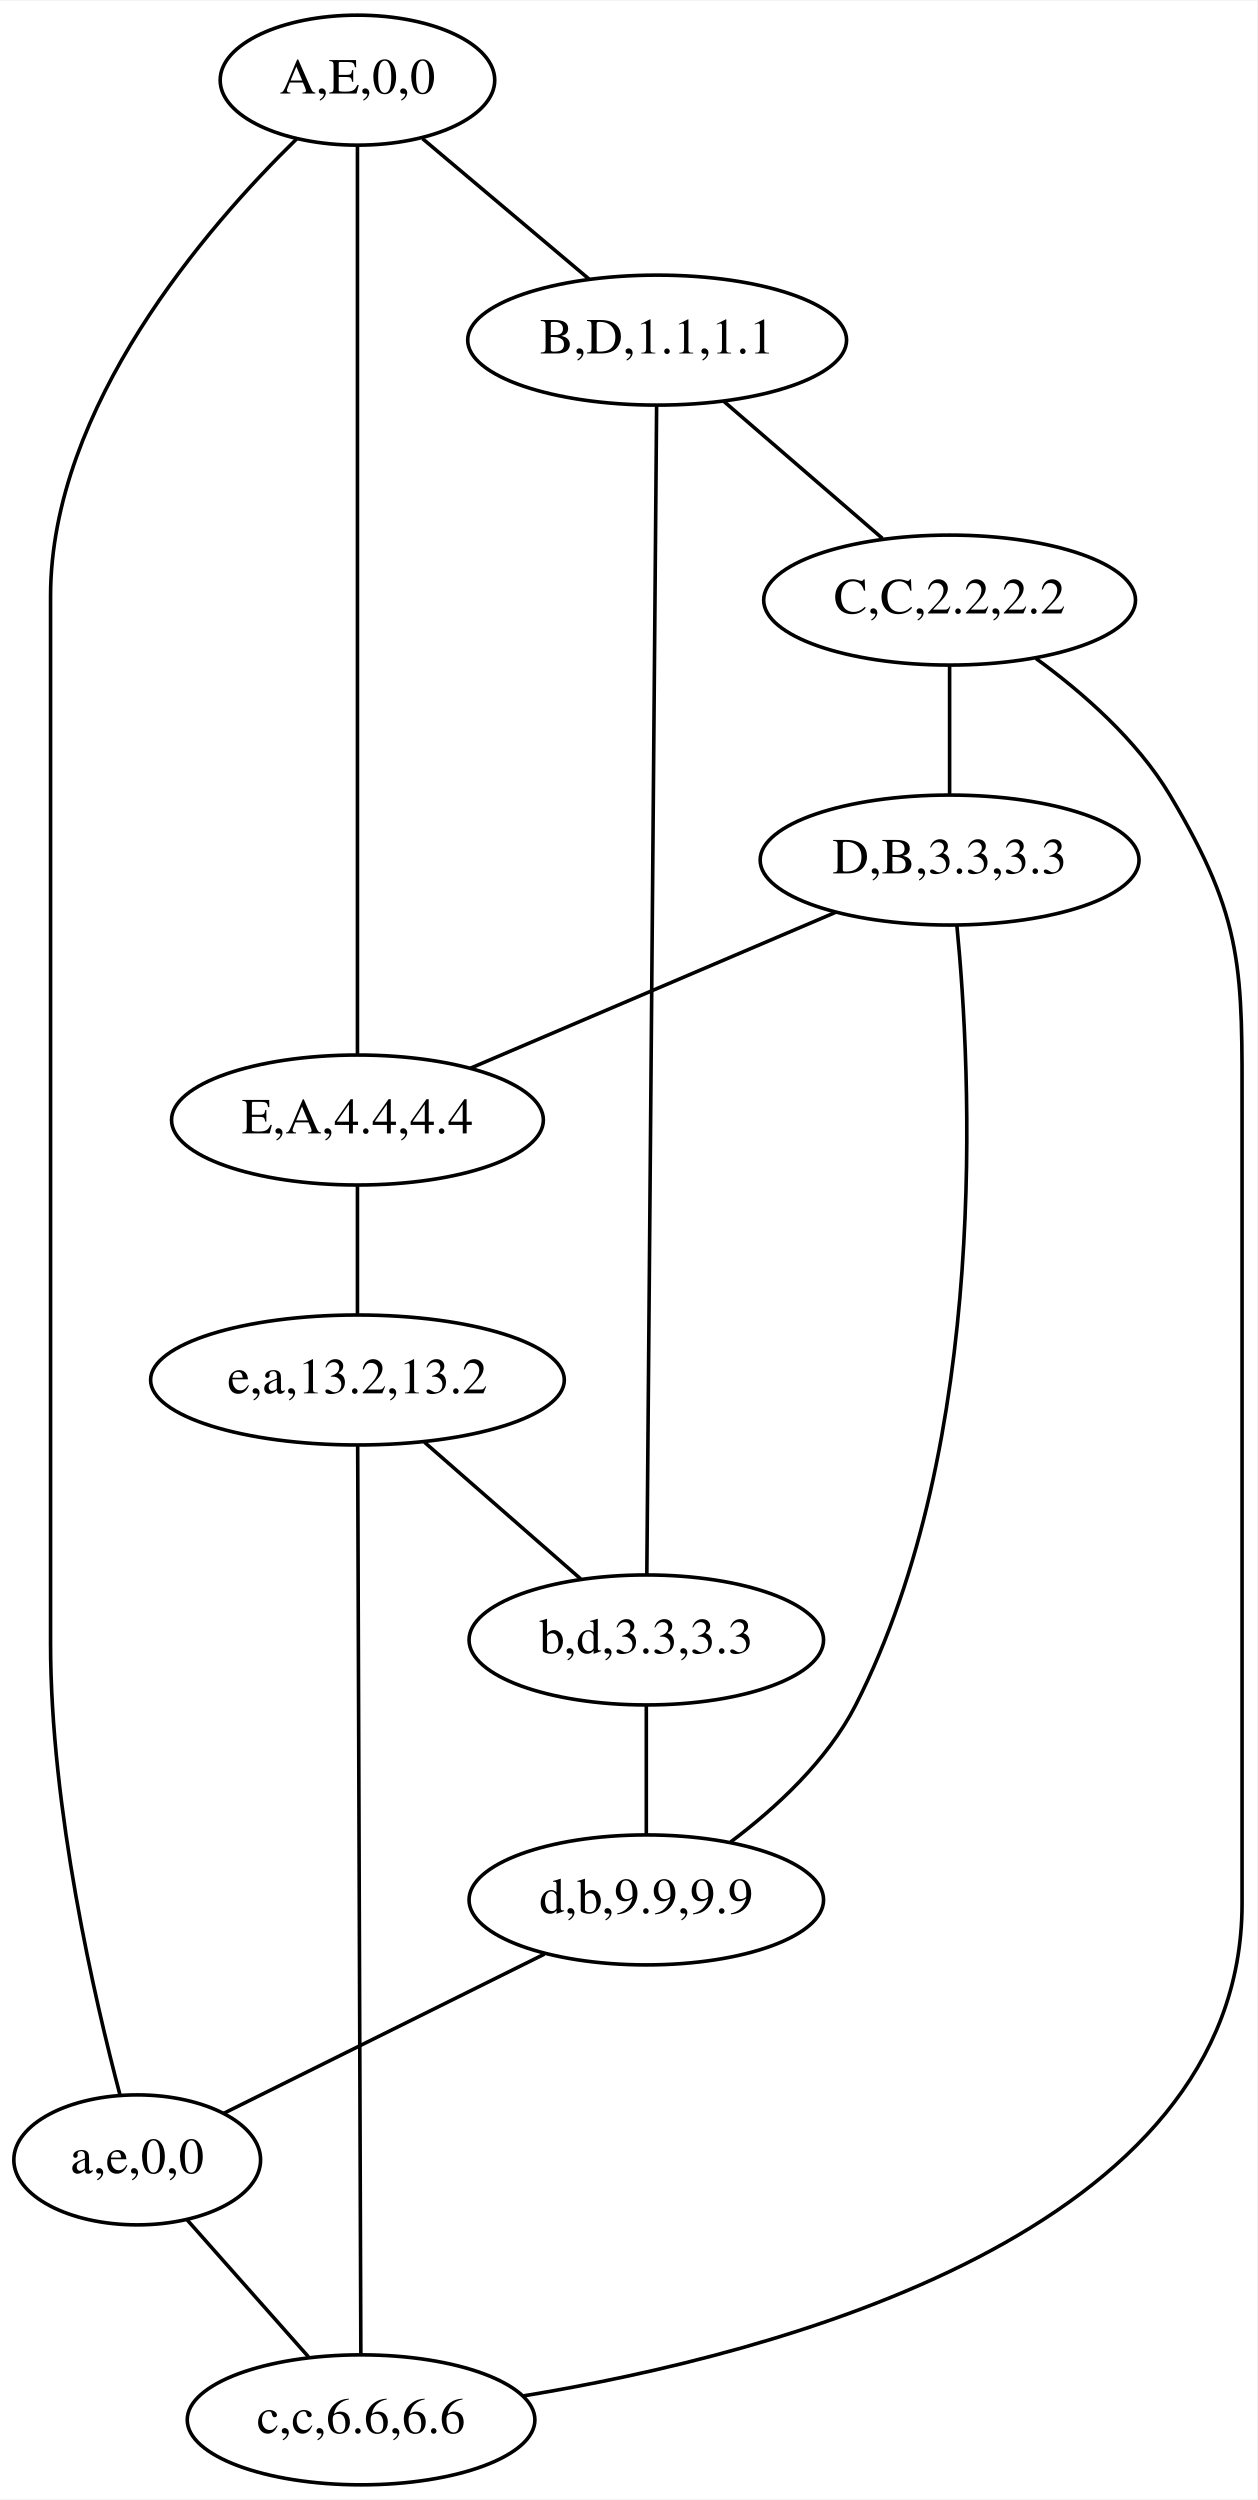
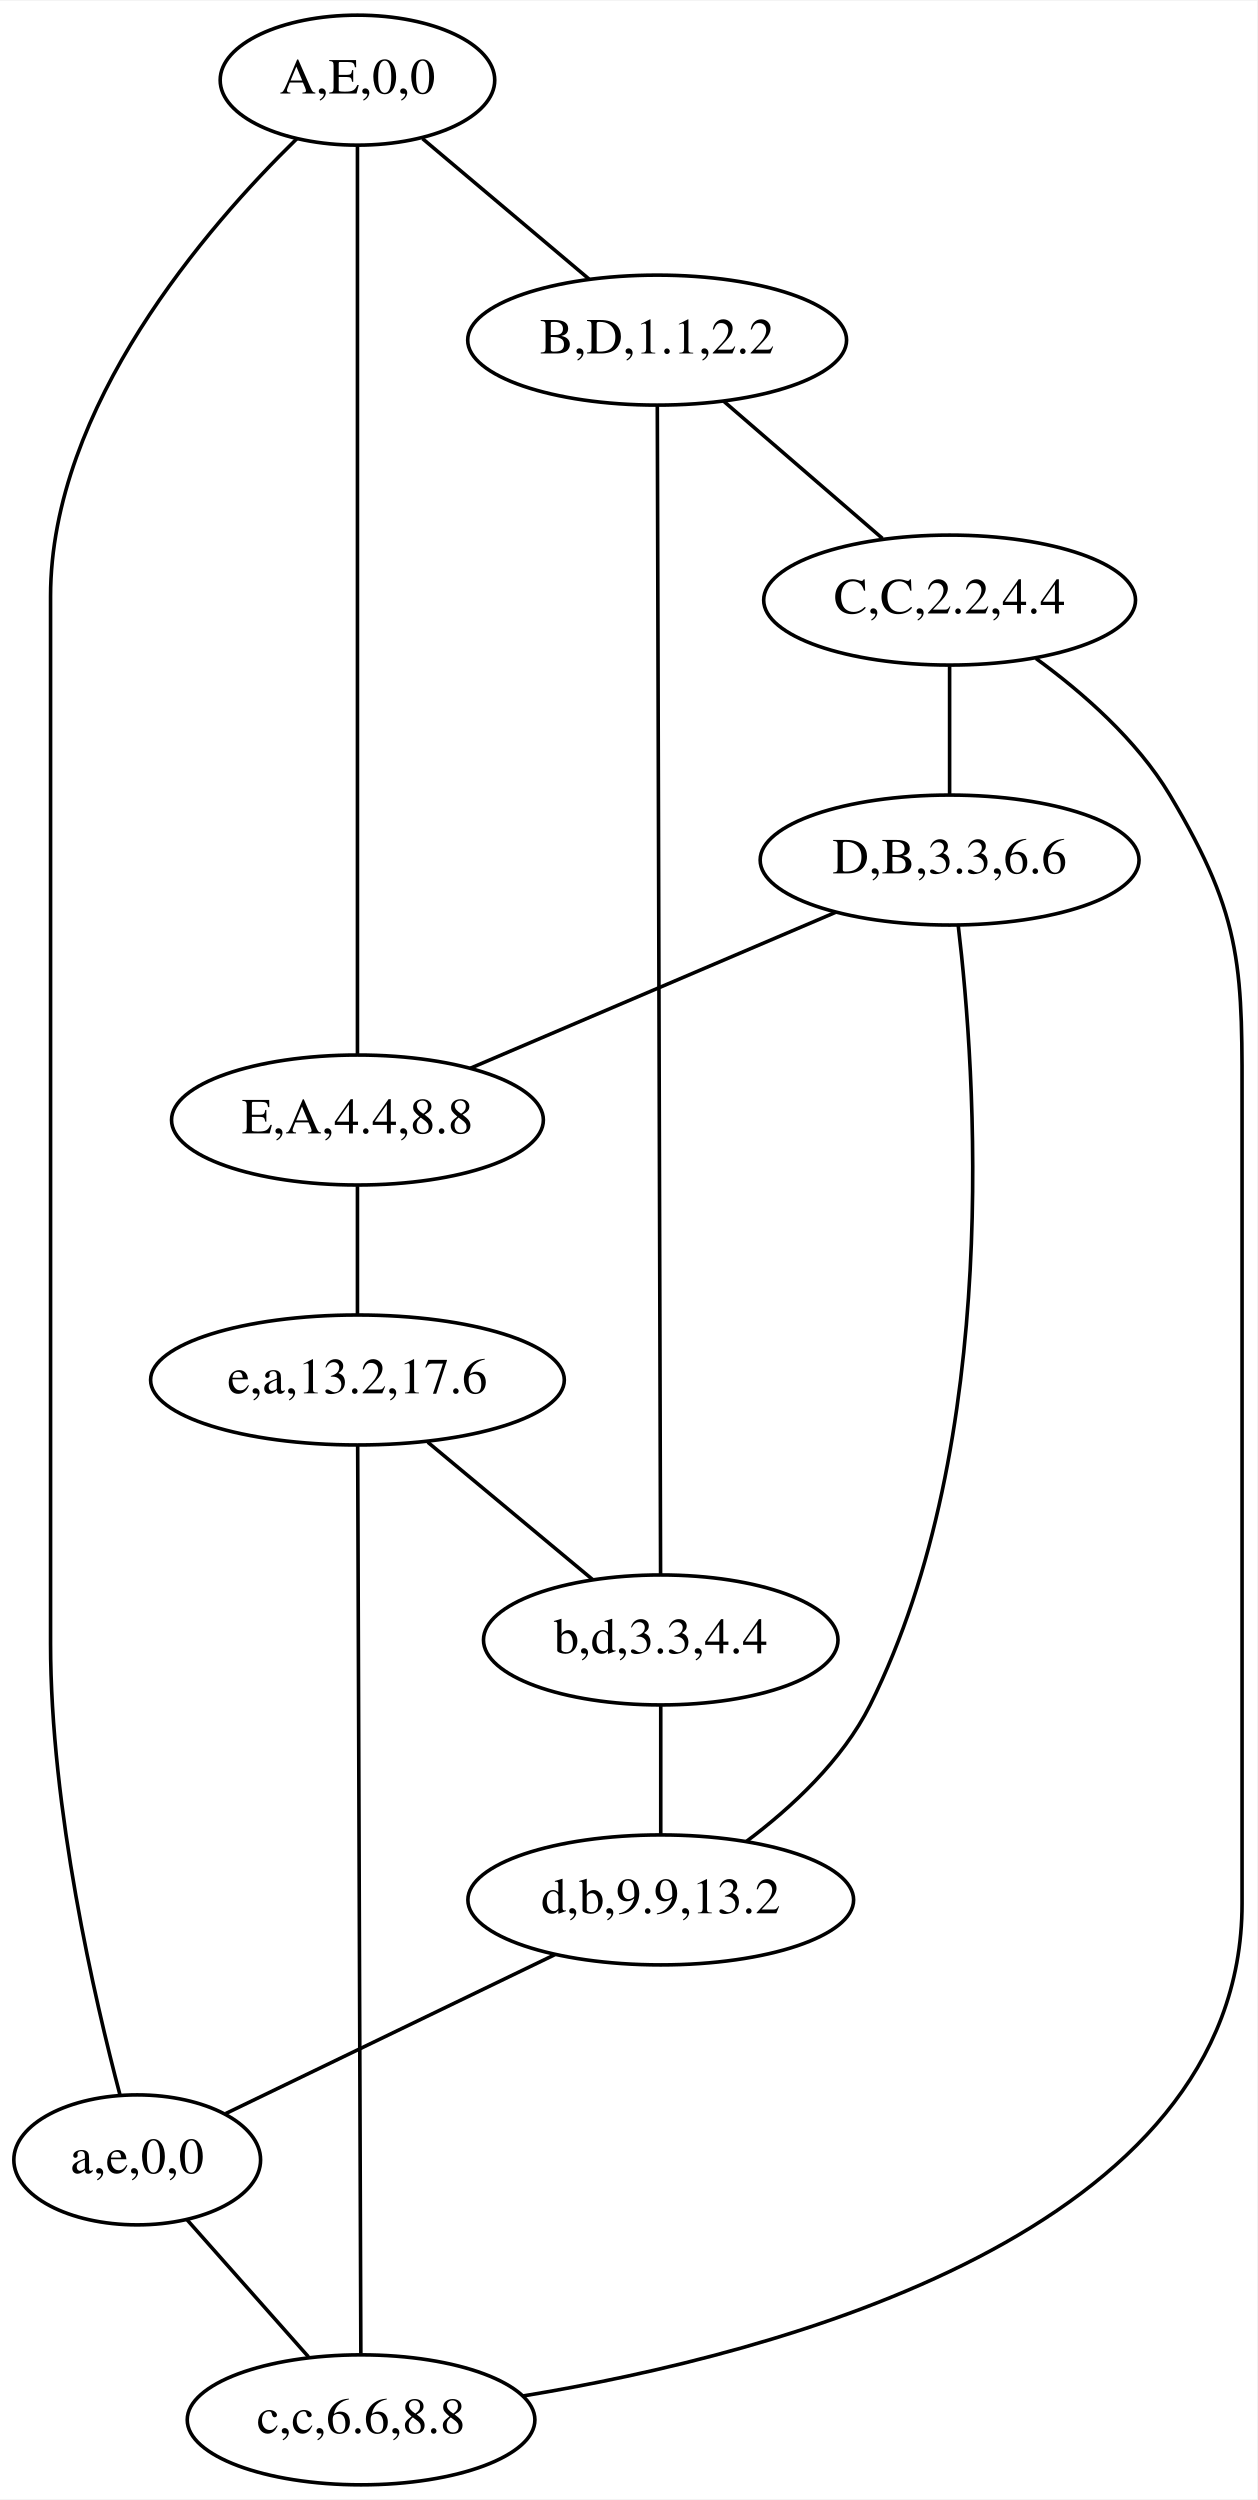
<svg xmlns="http://www.w3.org/2000/svg" width="348pt" height="692pt" viewBox="0.00 0.00 348.20 692.00">
  <g id="graph0" class="graph" transform="scale(1 1) rotate(0) translate(4 688)">
    <polygon fill="white" stroke="none" points="-4,4 -4,-688 344.196,-688 344.196,4 -4,4" />
    <g id="node1" class="node">
      <ellipse fill="none" stroke="black" cx="95" cy="-666" rx="38.021" ry="18" />
      <text text-anchor="middle" x="95" y="-662.3" font-family="Times,serif" font-size="14.00">A,E,0,0</text>
    </g>
    <g id="node2" class="node">
      <ellipse fill="none" stroke="black" cx="178" cy="-594" rx="52.468" ry="18" />
-       <text text-anchor="middle" x="178" y="-590.3" font-family="Times,serif" font-size="14.00">B,D,1.1,1.1</text>
+       <text text-anchor="middle" x="178" y="-590.3" font-family="Times,serif" font-size="14.00">B,D,1.1,2.2</text>
    </g>
    <g id="edge1" class="edge">
      <path fill="none" stroke="black" d="M113.01,-649.811C126.646,-638.311 145.326,-622.556 159.161,-610.888" />
    </g>
    <g id="node6" class="node">
      <ellipse fill="none" stroke="black" cx="34" cy="-90" rx="34.171" ry="18" />
      <text text-anchor="middle" x="34" y="-86.3" font-family="Times,serif" font-size="14.00">a,e,0,0</text>
    </g>
    <g id="edge6" class="edge">
      <path fill="none" stroke="black" d="M78.207,-649.772C53.435,-625.549 10,-575.58 10,-523 10,-523 10,-523 10,-233 10,-187.246 22.264,-134.343 29.258,-107.893" />
    </g>
    <g id="node3" class="node">
      <ellipse fill="none" stroke="black" cx="259" cy="-522" rx="51.493" ry="18" />
-       <text text-anchor="middle" x="259" y="-518.3" font-family="Times,serif" font-size="14.00">C,C,2.2,2.2</text>
+       <text text-anchor="middle" x="259" y="-518.3" font-family="Times,serif" font-size="14.00">C,C,2.2,4.4</text>
    </g>
    <g id="edge2" class="edge">
      <path fill="none" stroke="black" d="M196.38,-577.116C209.543,-565.741 227.202,-550.479 240.412,-539.064" />
    </g>
    <g id="node7" class="node">
-       <ellipse fill="none" stroke="black" cx="175" cy="-234" rx="49.094" ry="18" />
-       <text text-anchor="middle" x="175" y="-230.3" font-family="Times,serif" font-size="14.00">b,d,3.3,3.3</text>
+       <ellipse fill="none" stroke="black" cx="179" cy="-234" rx="49.094" ry="18" />
+       <text text-anchor="middle" x="179" y="-230.3" font-family="Times,serif" font-size="14.00">b,d,3.3,4.4</text>
    </g>
    <g id="edge7" class="edge">
-       <path fill="none" stroke="black" d="M177.855,-575.733C177.347,-515.115 175.649,-312.44 175.143,-252.094" />
+       <path fill="none" stroke="black" d="M178.048,-575.733C178.218,-515.115 178.784,-312.44 178.952,-252.094" />
    </g>
    <g id="node4" class="node">
      <ellipse fill="none" stroke="black" cx="259" cy="-450" rx="52.468" ry="18" />
-       <text text-anchor="middle" x="259" y="-446.3" font-family="Times,serif" font-size="14.00">D,B,3.3,3.3</text>
+       <text text-anchor="middle" x="259" y="-446.3" font-family="Times,serif" font-size="14.00">D,B,3.3,6.6</text>
    </g>
    <g id="edge3" class="edge">
      <path fill="none" stroke="black" d="M259,-503.697C259,-492.846 259,-478.917 259,-468.104" />
    </g>
    <g id="node8" class="node">
      <ellipse fill="none" stroke="black" cx="96" cy="-18" rx="48.144" ry="18" />
-       <text text-anchor="middle" x="96" y="-14.3" font-family="Times,serif" font-size="14.00">c,c,6.6,6.6</text>
+       <text text-anchor="middle" x="96" y="-14.3" font-family="Times,serif" font-size="14.00">c,c,6.6,8.8</text>
    </g>
    <g id="edge8" class="edge">
      <path fill="none" stroke="black" d="M282.9,-505.843C295.782,-496.461 310.866,-483.298 320,-468 340.783,-433.19 340,-419.542 340,-379 340,-379 340,-379 340,-161 340,-69.837 211.194,-36.184 140.753,-24.597" />
    </g>
    <g id="node5" class="node">
      <ellipse fill="none" stroke="black" cx="95" cy="-378" rx="51.493" ry="18" />
-       <text text-anchor="middle" x="95" y="-374.3" font-family="Times,serif" font-size="14.00">E,A,4.4,4.4</text>
+       <text text-anchor="middle" x="95" y="-374.3" font-family="Times,serif" font-size="14.00">E,A,4.4,8.8</text>
    </g>
    <g id="edge4" class="edge">
      <path fill="none" stroke="black" d="M227.379,-435.503C198.245,-423.068 155.259,-404.72 126.245,-392.336" />
    </g>
    <g id="node9" class="node">
-       <ellipse fill="none" stroke="black" cx="175" cy="-162" rx="49.094" ry="18" />
-       <text text-anchor="middle" x="175" y="-158.3" font-family="Times,serif" font-size="14.00">d,b,9.9,9.9</text>
+       <ellipse fill="none" stroke="black" cx="179" cy="-162" rx="53.418" ry="18" />
+       <text text-anchor="middle" x="179" y="-158.3" font-family="Times,serif" font-size="14.00">d,b,9.9,13.2</text>
    </g>
    <g id="edge9" class="edge">
-       <path fill="none" stroke="black" d="M261.025,-431.754C264.947,-391.475 270.2,-289.094 233,-216 225.143,-200.561 210.807,-187.397 198.354,-178.05" />
+       <path fill="none" stroke="black" d="M261.398,-431.779C266.177,-391.554 273.514,-289.279 237,-216 229.335,-200.617 215.165,-187.538 202.75,-178.221" />
    </g>
    <g id="edge5" class="edge">
      <path fill="none" stroke="black" d="M95,-396.306C95,-447.407 95,-597.218 95,-647.966" />
    </g>
    <g id="node10" class="node">
      <ellipse fill="none" stroke="black" cx="95" cy="-306" rx="57.293" ry="18" />
-       <text text-anchor="middle" x="95" y="-302.3" font-family="Times,serif" font-size="14.00">e,a,13.2,13.2</text>
+       <text text-anchor="middle" x="95" y="-302.3" font-family="Times,serif" font-size="14.00">e,a,13.2,17.6</text>
    </g>
    <g id="edge10" class="edge">
      <path fill="none" stroke="black" d="M95,-359.697C95,-348.846 95,-334.917 95,-324.104" />
    </g>
    <g id="edge11" class="edge">
      <path fill="none" stroke="black" d="M47.76,-73.465C57.749,-62.187 71.24,-46.955 81.415,-35.467" />
    </g>
    <g id="edge12" class="edge">
-       <path fill="none" stroke="black" d="M175,-215.697C175,-204.846 175,-190.917 175,-180.104" />
+       <path fill="none" stroke="black" d="M179,-215.697C179,-204.846 179,-190.917 179,-180.104" />
    </g>
    <g id="edge13" class="edge">
      <path fill="none" stroke="black" d="M95.939,-36.306C95.761,-87.407 95.237,-237.218 95.06,-287.966" />
    </g>
    <g id="edge14" class="edge">
-       <path fill="none" stroke="black" d="M146.805,-147.003C120.767,-134.076 82.51,-115.083 57.926,-102.878" />
+       <path fill="none" stroke="black" d="M149.657,-146.834C122.845,-133.891 83.652,-114.97 58.484,-102.82" />
    </g>
    <g id="edge15" class="edge">
-       <path fill="none" stroke="black" d="M113.555,-288.765C126.571,-277.375 143.889,-262.222 156.822,-250.906" />
+       <path fill="none" stroke="black" d="M114.482,-288.765C128.247,-277.294 146.592,-262.007 160.201,-250.666" />
    </g>
  </g>
</svg>
